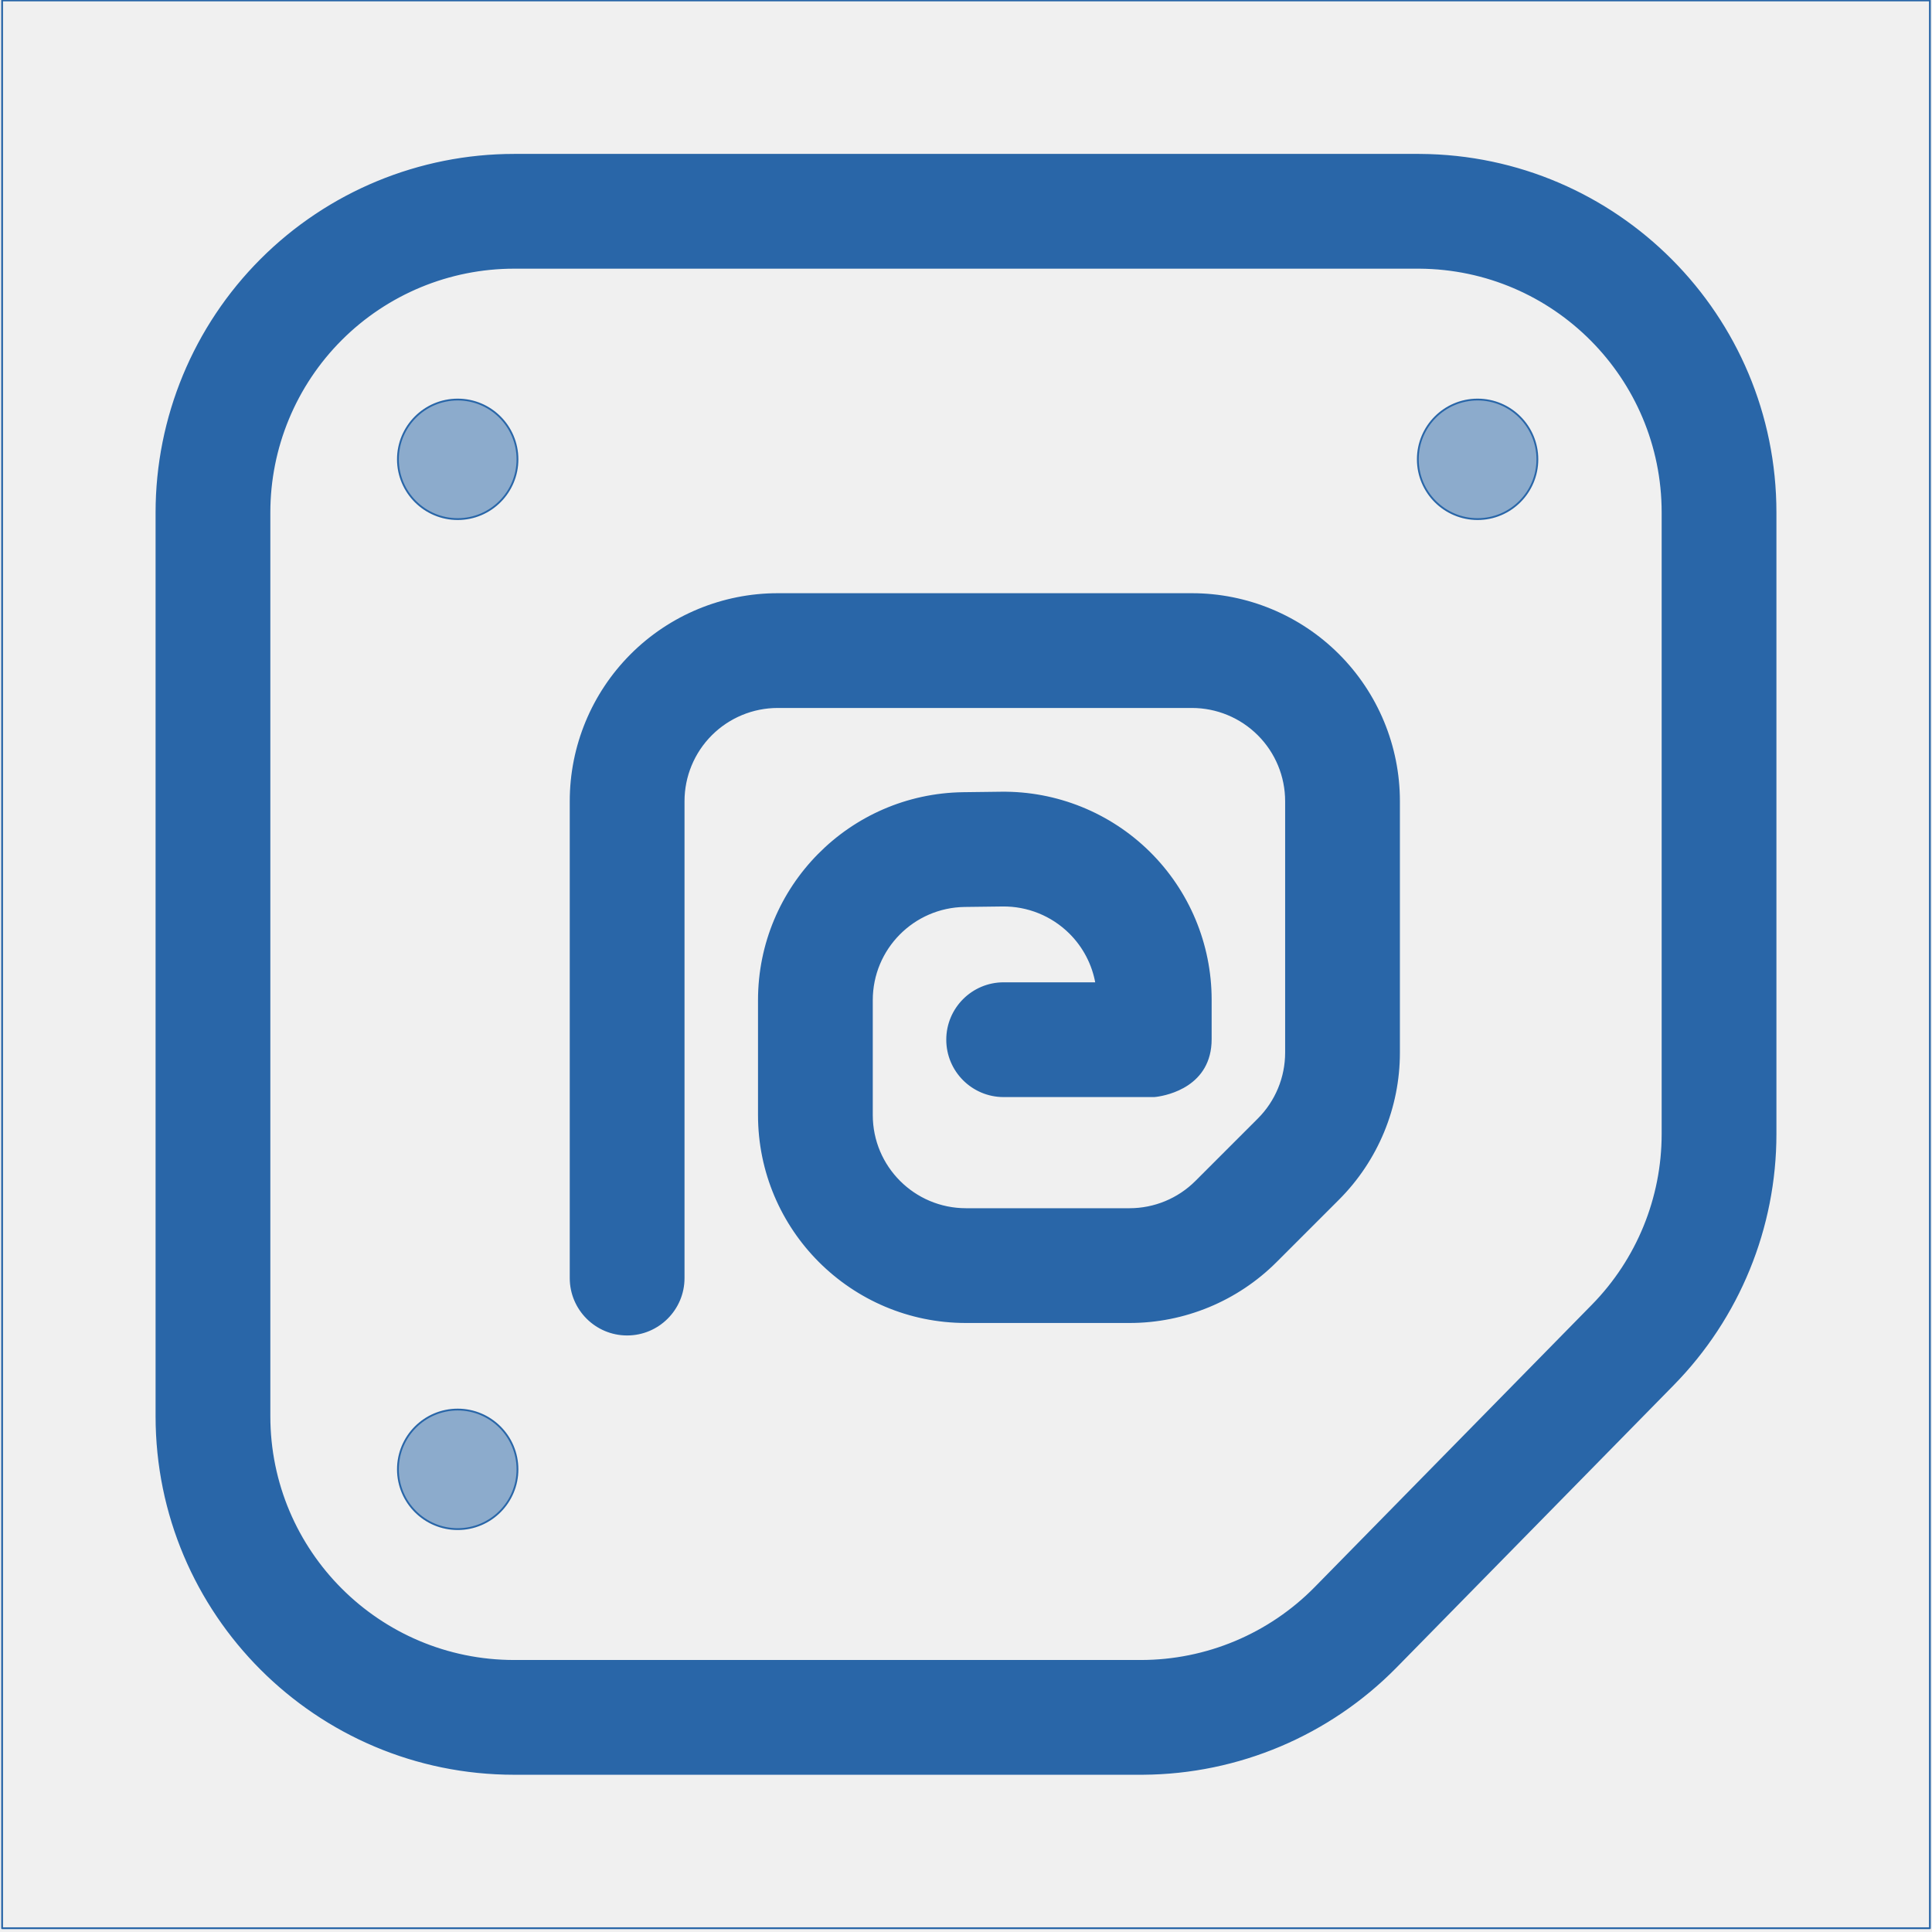
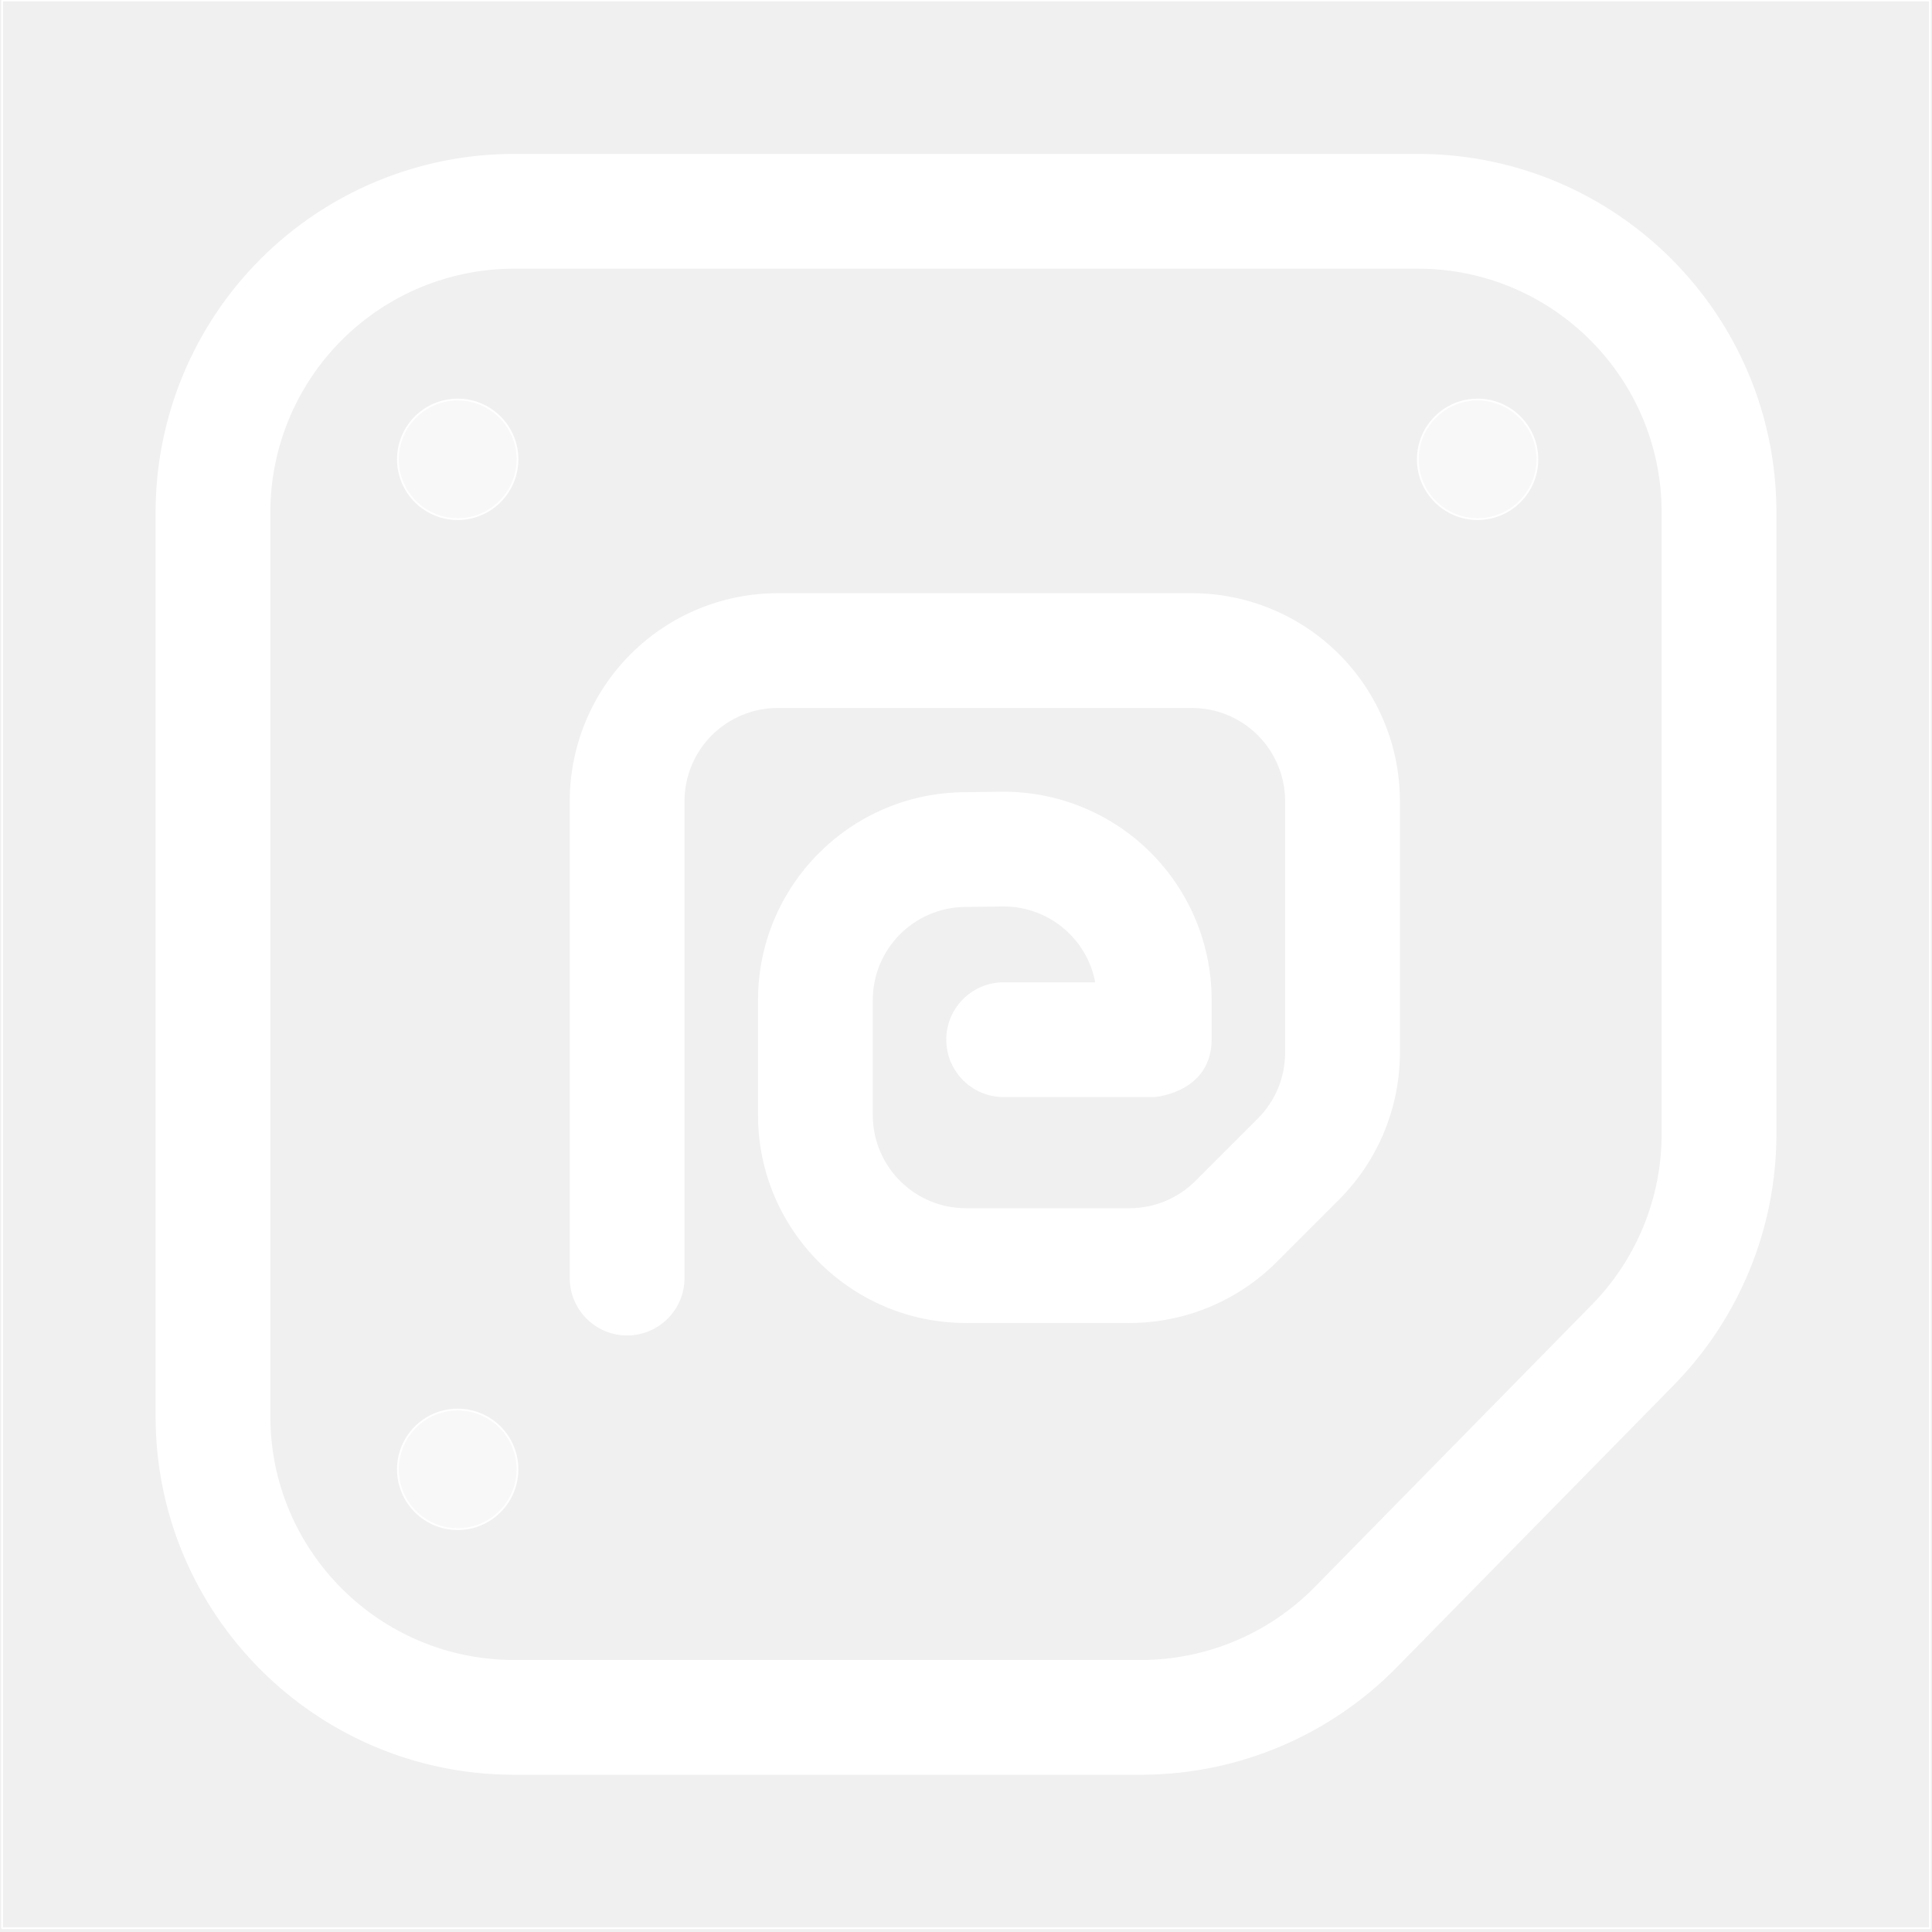
- <svg xmlns="http://www.w3.org/2000/svg" fill="#2966a8" width="256px" height="256px" viewBox="0 0 1069 1069" style="fill-rule:evenodd;clip-rule:evenodd;stroke-linejoin:round;stroke-miterlimit:2;" version="1.1" xml:space="preserve" stroke="#2966a8">
+ <svg xmlns="http://www.w3.org/2000/svg" fill="#ffffff" width="800px" height="800px" viewBox="0 0 1069 1069" style="fill-rule:evenodd;clip-rule:evenodd;stroke-linejoin:round;stroke-miterlimit:2;" version="1.1" xml:space="preserve" stroke="#ffffff">
  <g id="SVGRepo_bgCarrier" stroke-width="0" />
  <g id="SVGRepo_tracerCarrier" stroke-linecap="round" stroke-linejoin="round" />
  <g id="SVGRepo_iconCarrier">
    <rect height="1066.67" id="Chip-protector" style="fill:none;" width="1066.67" x="1.167" y="0.245" />
    <g>
      <path d="M785.78,85.665l-1.28,-0.004c-145.234,0 -354.765,0 -499.999,0c-52.491,0 -102.832,20.852 -139.949,57.969c-37.116,37.116 -57.968,87.457 -57.968,139.948c-0,145.234 -0,354.765 -0,500c-0,109.306 88.61,197.916 197.916,197.917c114.831,-0 261.545,-0 346.724,-0l1.245,-0.004c52.676,-0.331 103.07,-21.652 139.996,-59.27c44.362,-45.193 109.312,-111.359 153.276,-156.147c36.325,-37.005 56.676,-86.789 56.676,-138.644l0,-343.853c-0,-108.88 -87.921,-197.224 -196.637,-197.912Zm-1.28,62.496l0.876,0.003c74.384,0.47 134.54,60.916 134.541,135.411l0,343.855c0,35.48 -13.924,69.542 -38.778,94.862l-153.276,156.147c-25.464,25.941 -60.287,40.555 -96.637,40.556l-346.725,-0c-74.79,-0.002 -135.417,-60.629 -135.417,-135.417c-0,-145.235 -0,-354.766 -0,-500c-0,-35.915 14.267,-70.359 39.662,-95.754c25.396,-25.396 59.84,-39.663 95.755,-39.663c145.234,0 354.765,0 499.999,0Zm-229.166,458.364l83.333,-0l1.343,-0.153c5.981,-0.827 29.907,-5.734 29.907,-31.367c0,-1.602 0,-10.196 0,-21.858c0,-30.637 -12.269,-59.999 -34.068,-81.527c-21.799,-21.528 -51.311,-33.43 -81.946,-33.047l-20.834,0.26c-62.719,0.783 -113.151,51.849 -113.152,114.573l0,63.536c0.001,63.283 51.301,114.583 114.584,114.583c31.585,-0 65.834,-0 90.482,-0c30.389,-0 59.533,-12.072 81.022,-33.561l34.519,-34.518c21.488,-21.489 33.56,-50.633 33.56,-81.023c-0,-35.441 -0,-91.93 -0,-139.112c0,-30.39 -12.072,-59.535 -33.561,-81.023c-21.488,-21.489 -50.633,-33.561 -81.023,-33.561c-67.379,-0 -161.786,-0 -229.166,-0c-30.389,-0 -59.534,12.072 -81.023,33.56c-21.488,21.489 -33.561,50.634 -33.561,81.023c0,102.725 0,263.869 0,263.869c0,17.247 14.003,31.25 31.25,31.25c17.248,-0 31.25,-14.003 31.25,-31.25c0,-0 0,-161.144 0,-263.869c0,-13.813 5.488,-27.061 15.255,-36.828c9.768,-9.768 23.016,-15.255 36.829,-15.255l229.166,-0c13.814,-0 27.061,5.487 36.829,15.255c9.768,9.767 15.255,23.015 15.255,36.828l-0,139.114c-0,13.812 -5.487,27.059 -15.253,36.826c-0.003,0.003 -34.52,34.52 -34.52,34.52c-9.769,9.768 -23.016,15.255 -36.828,15.255l-90.482,-0c-28.765,-0 -52.083,-23.318 -52.084,-52.082c0,-0.003 0,-63.536 0,-63.536c0.001,-28.512 22.924,-51.722 51.431,-52.079c0.004,-0 20.835,-0.26 20.835,-0.26c13.925,-0.174 27.34,5.236 37.249,15.021c7.716,7.621 12.806,17.402 14.664,27.936l-51.262,-0c-17.248,-0 -31.25,14.002 -31.25,31.25c-0,17.247 14.002,31.25 31.25,31.25Z" />
      <path d="M253.25,779.931c18.254,0 33.074,14.82 33.074,33.074c-0,18.253 -14.82,33.073 -33.074,33.073c-18.253,-0 -33.073,-14.82 -33.073,-33.073c0,-18.254 14.82,-33.074 33.073,-33.074Zm0,-558.853c18.254,-0 33.074,14.819 33.074,33.073c-0,18.254 -14.82,33.073 -33.074,33.073c-18.253,0 -33.073,-14.819 -33.073,-33.073c0,-18.254 14.82,-33.073 33.073,-33.073Zm564.324,-0c18.253,-0 33.073,14.819 33.073,33.073c0,18.254 -14.82,33.073 -33.073,33.073c-18.254,0 -33.074,-14.819 -33.074,-33.073c0,-18.254 14.82,-33.073 33.074,-33.073Z" style="fill-opacity:0.5;" />
    </g>
  </g>
</svg>
